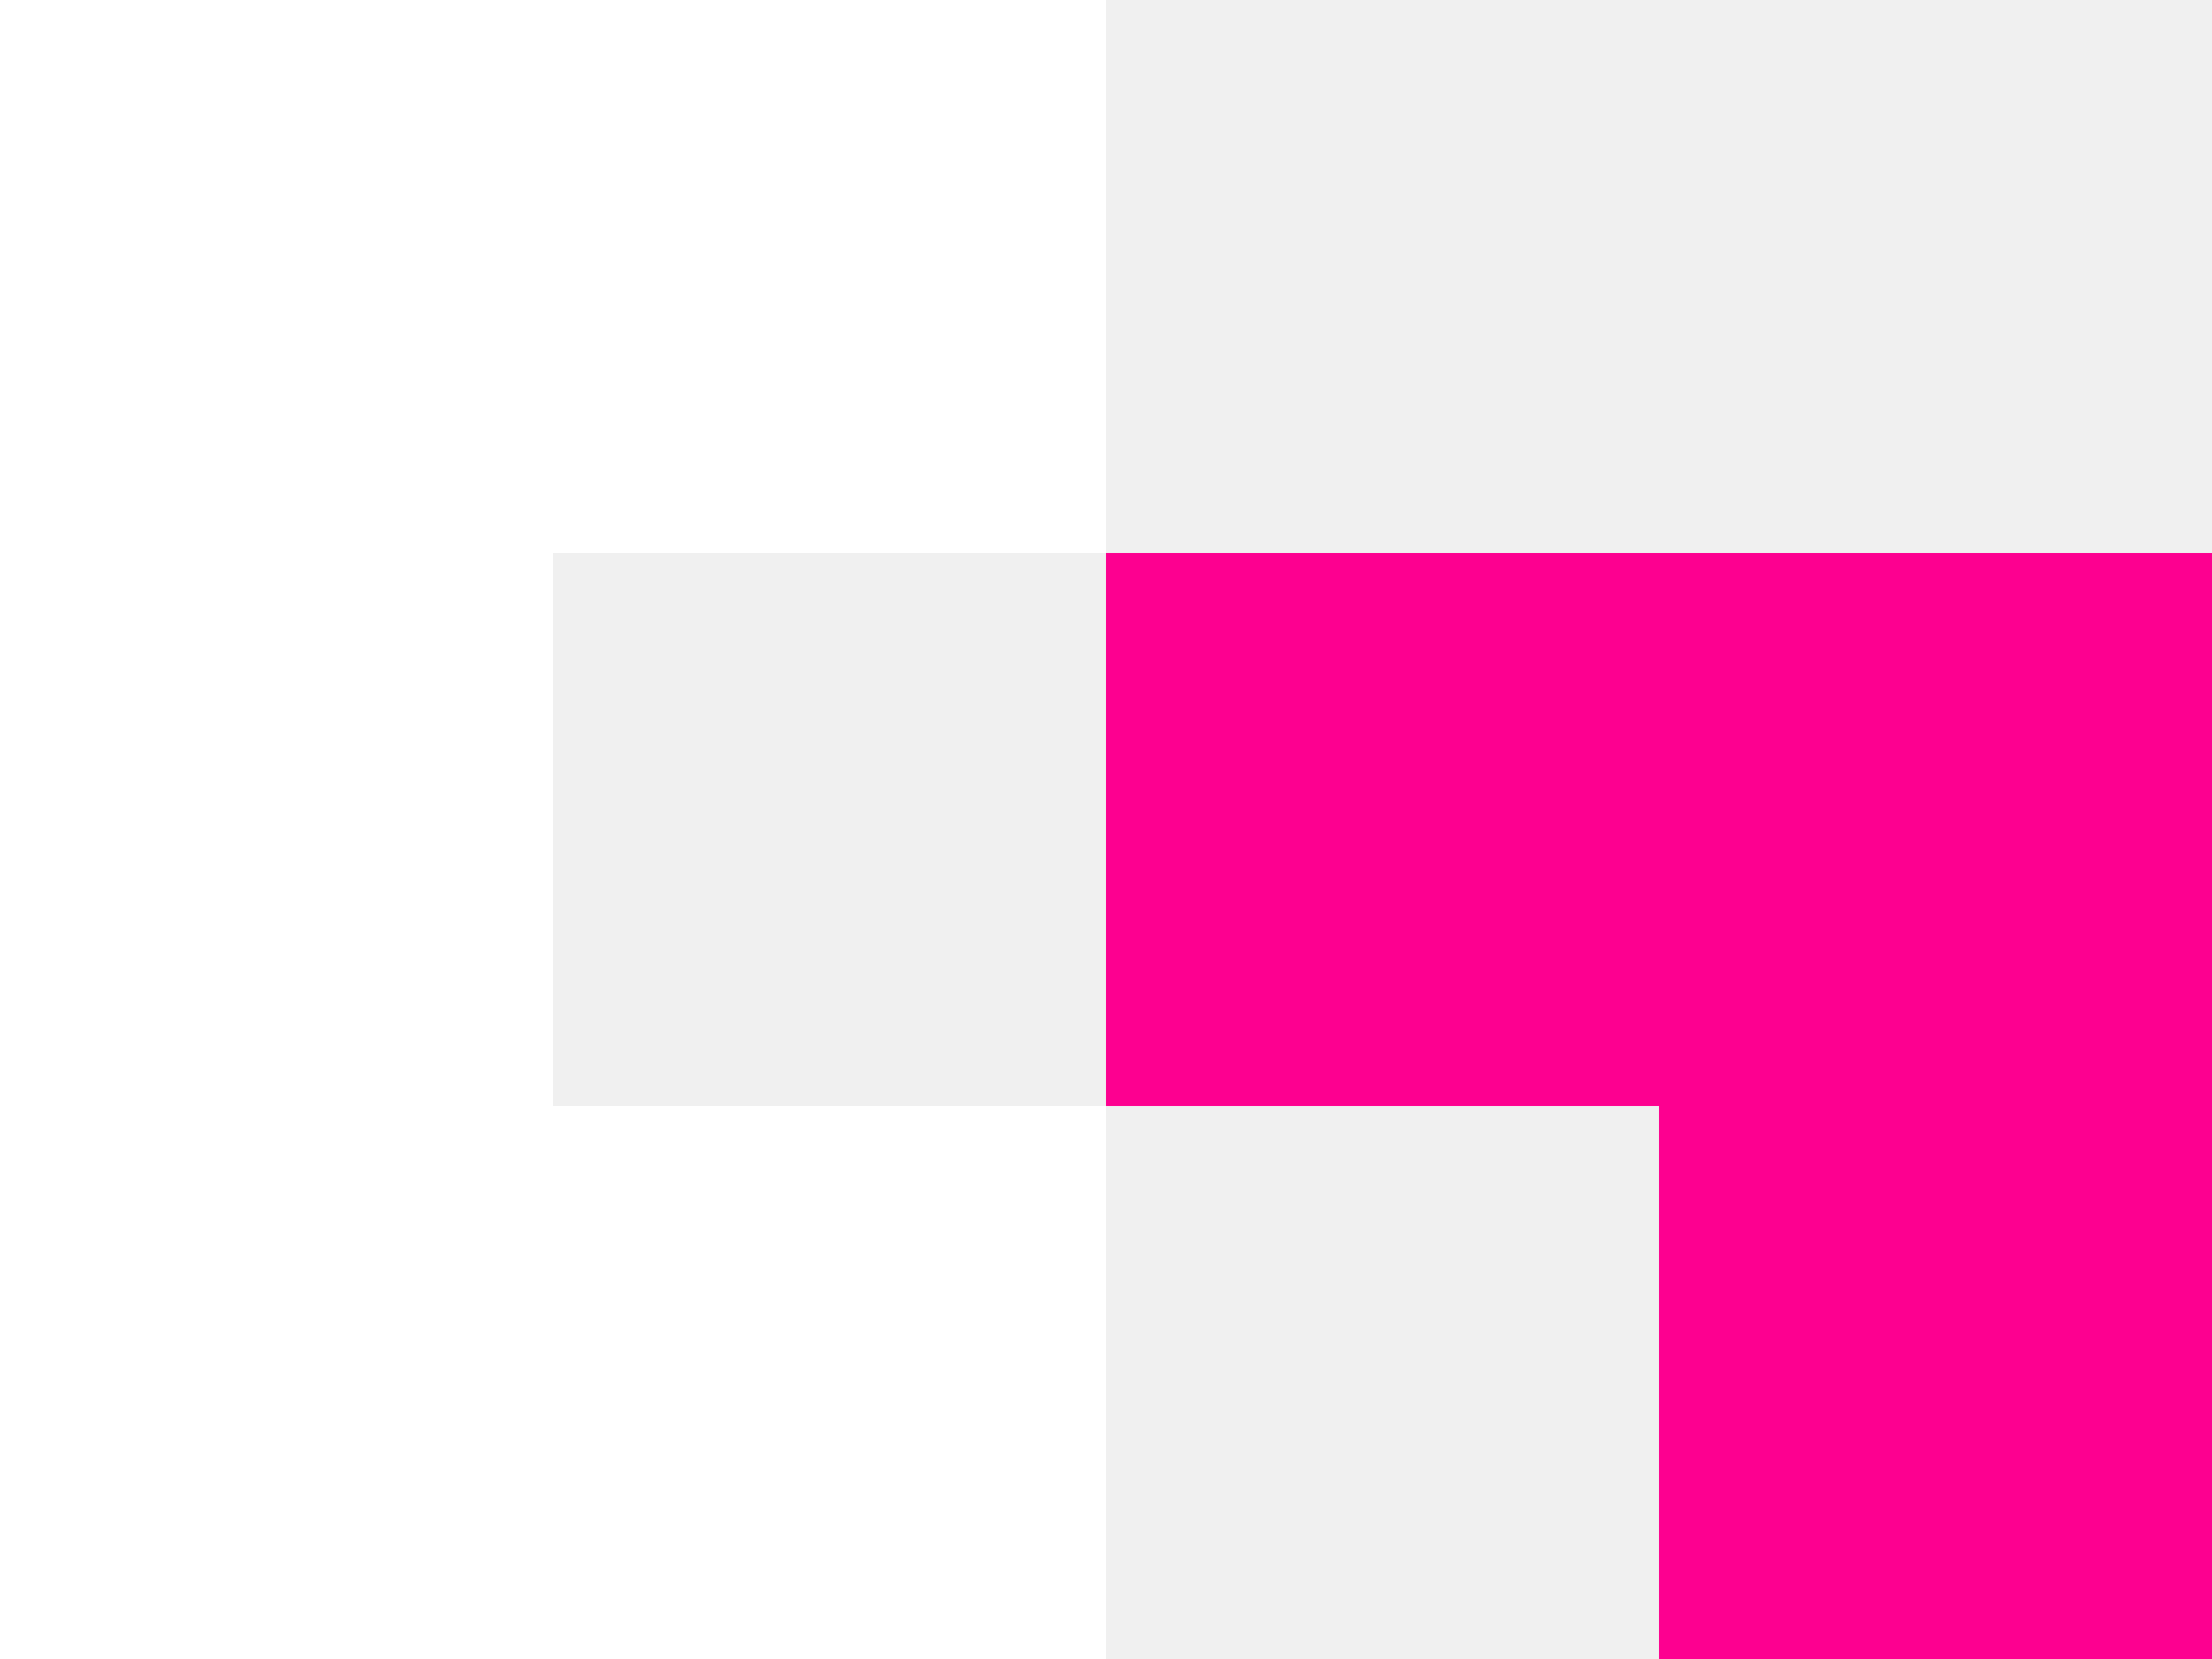
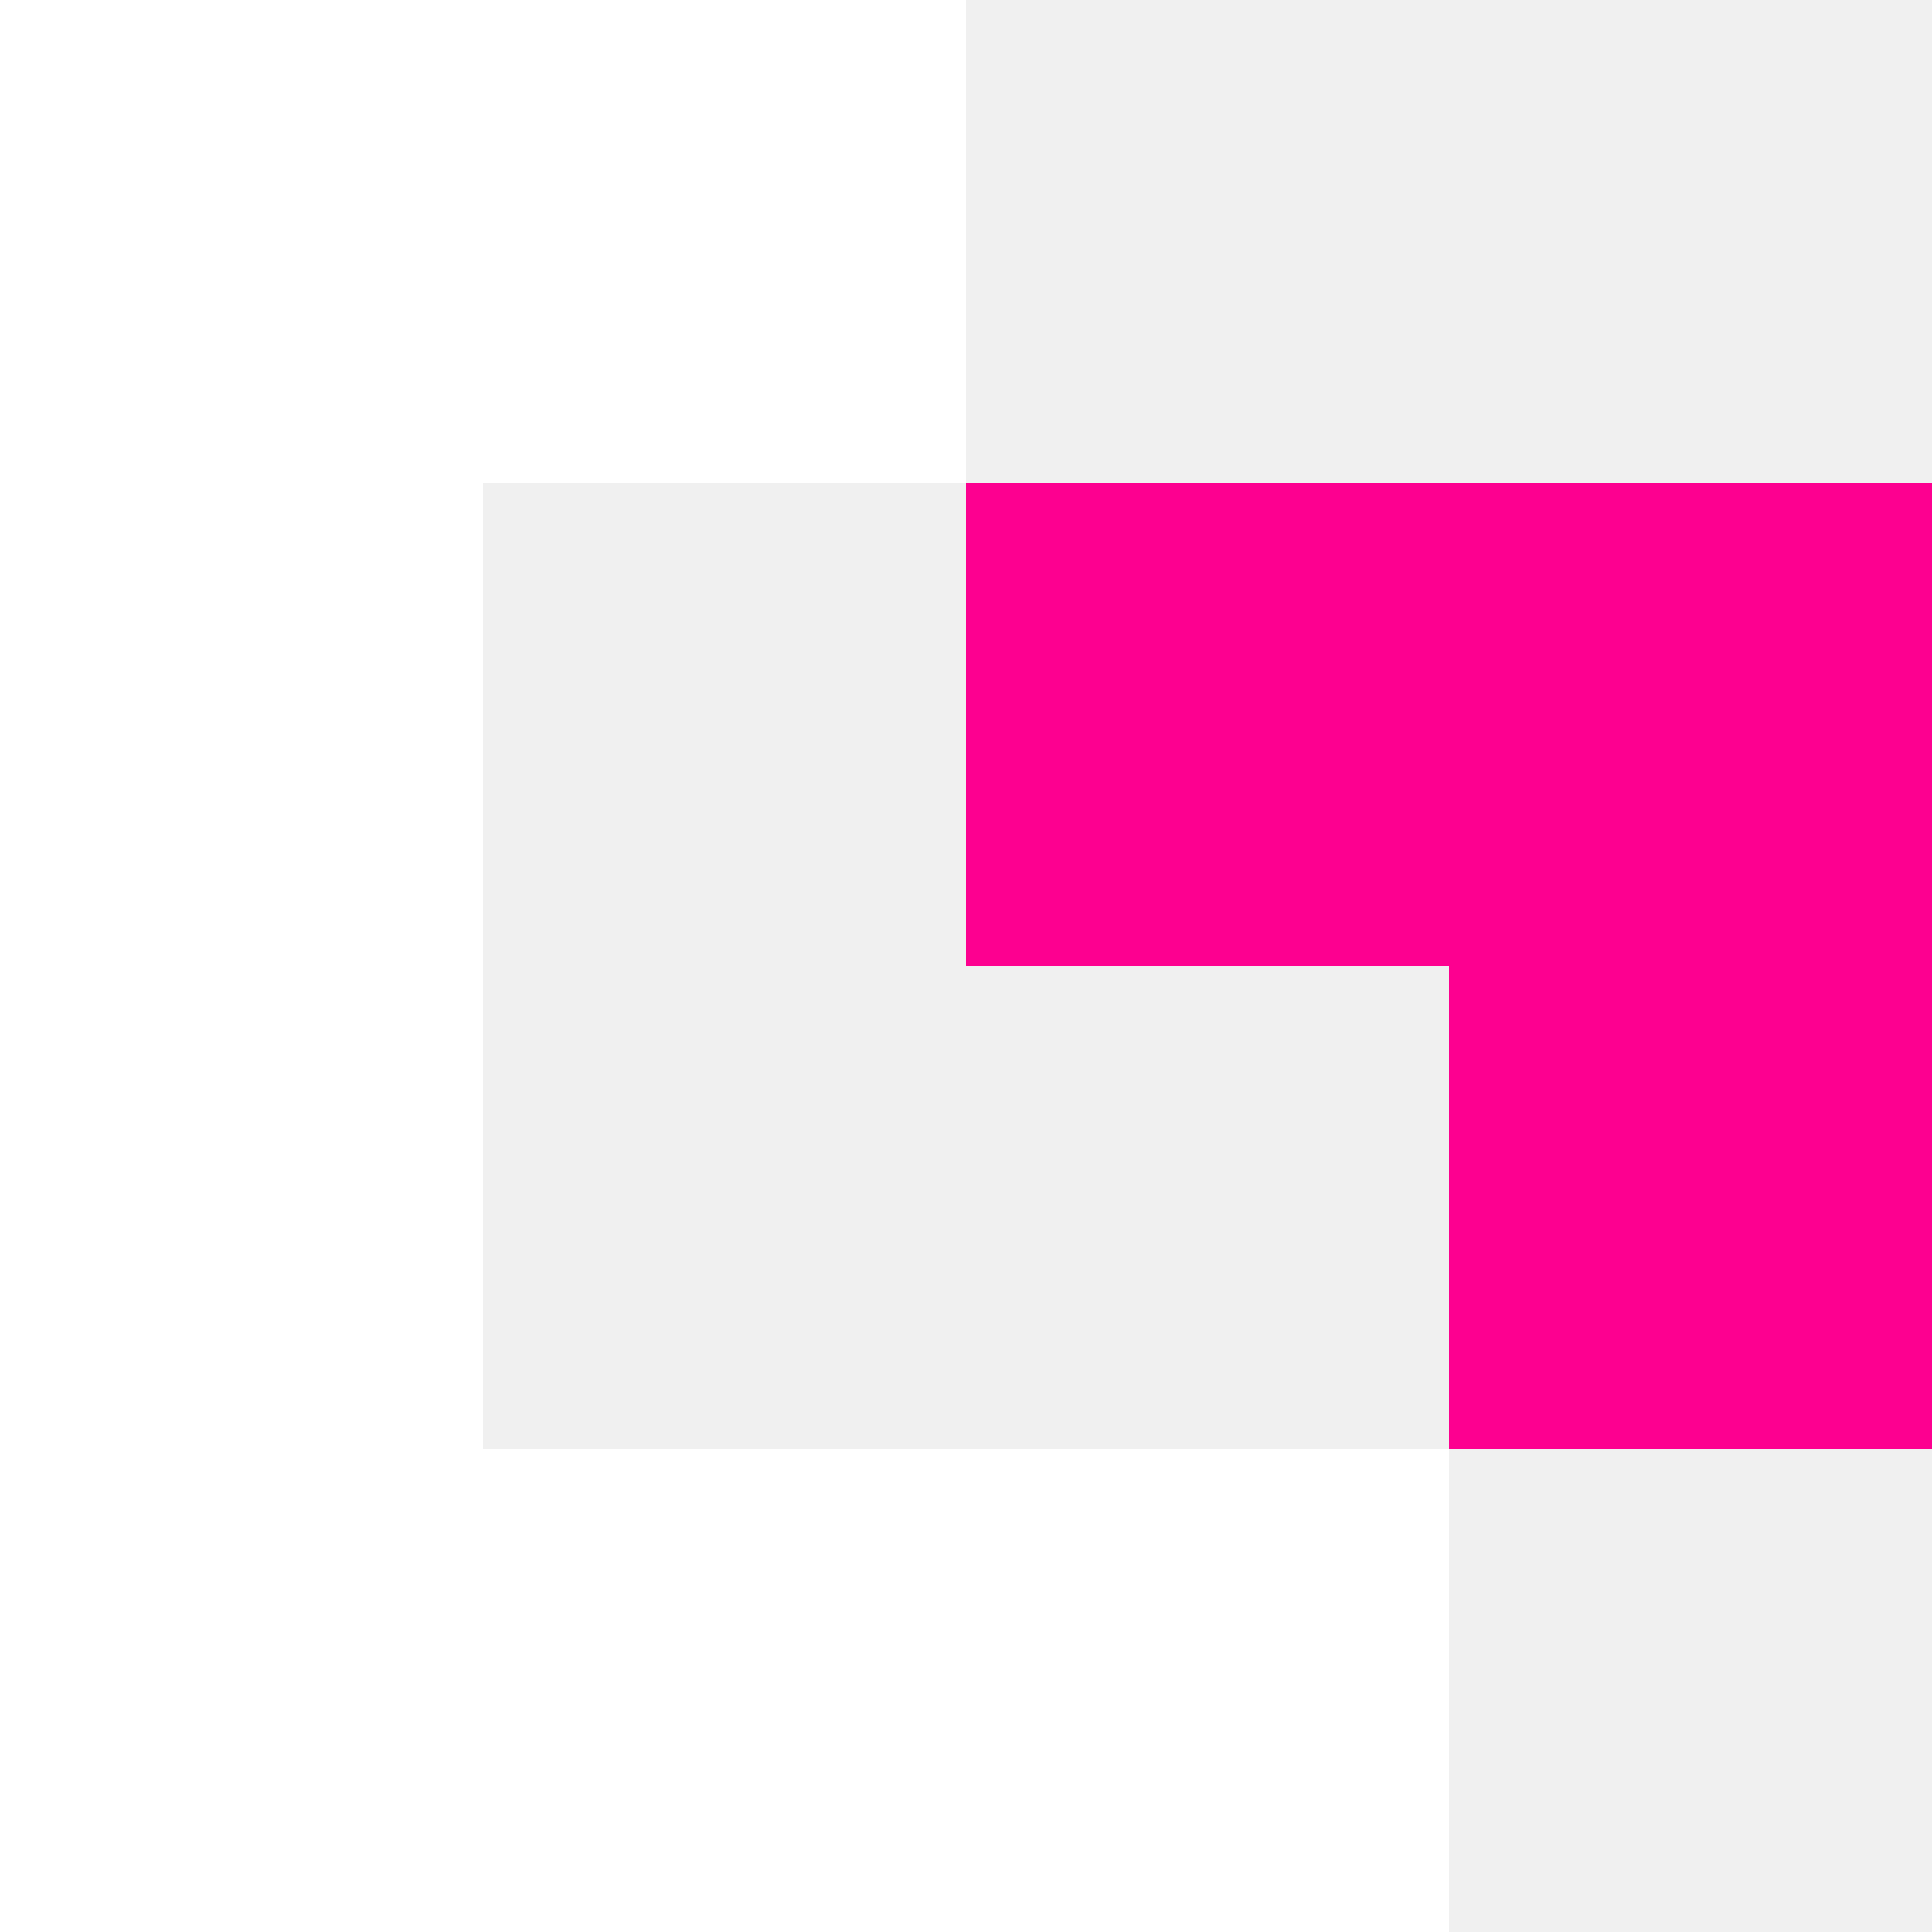
- <svg xmlns="http://www.w3.org/2000/svg" viewBox="0 0 320 240" role="img" aria-label="GittyGo logo">
-   <path fill="#ffffff" d="M0 0H160V80H80V160H160V240H0Z" />
+ <svg xmlns="http://www.w3.org/2000/svg" viewBox="0 0 320 320" role="img" aria-label="GittyGo logo">
+   <path fill="#ffffff" d="M0 0H160V80H80V240H240V320H0Z" />
  <path fill="#fd0090" d="M160 80H320V240H240V160H160Z" />
</svg>
